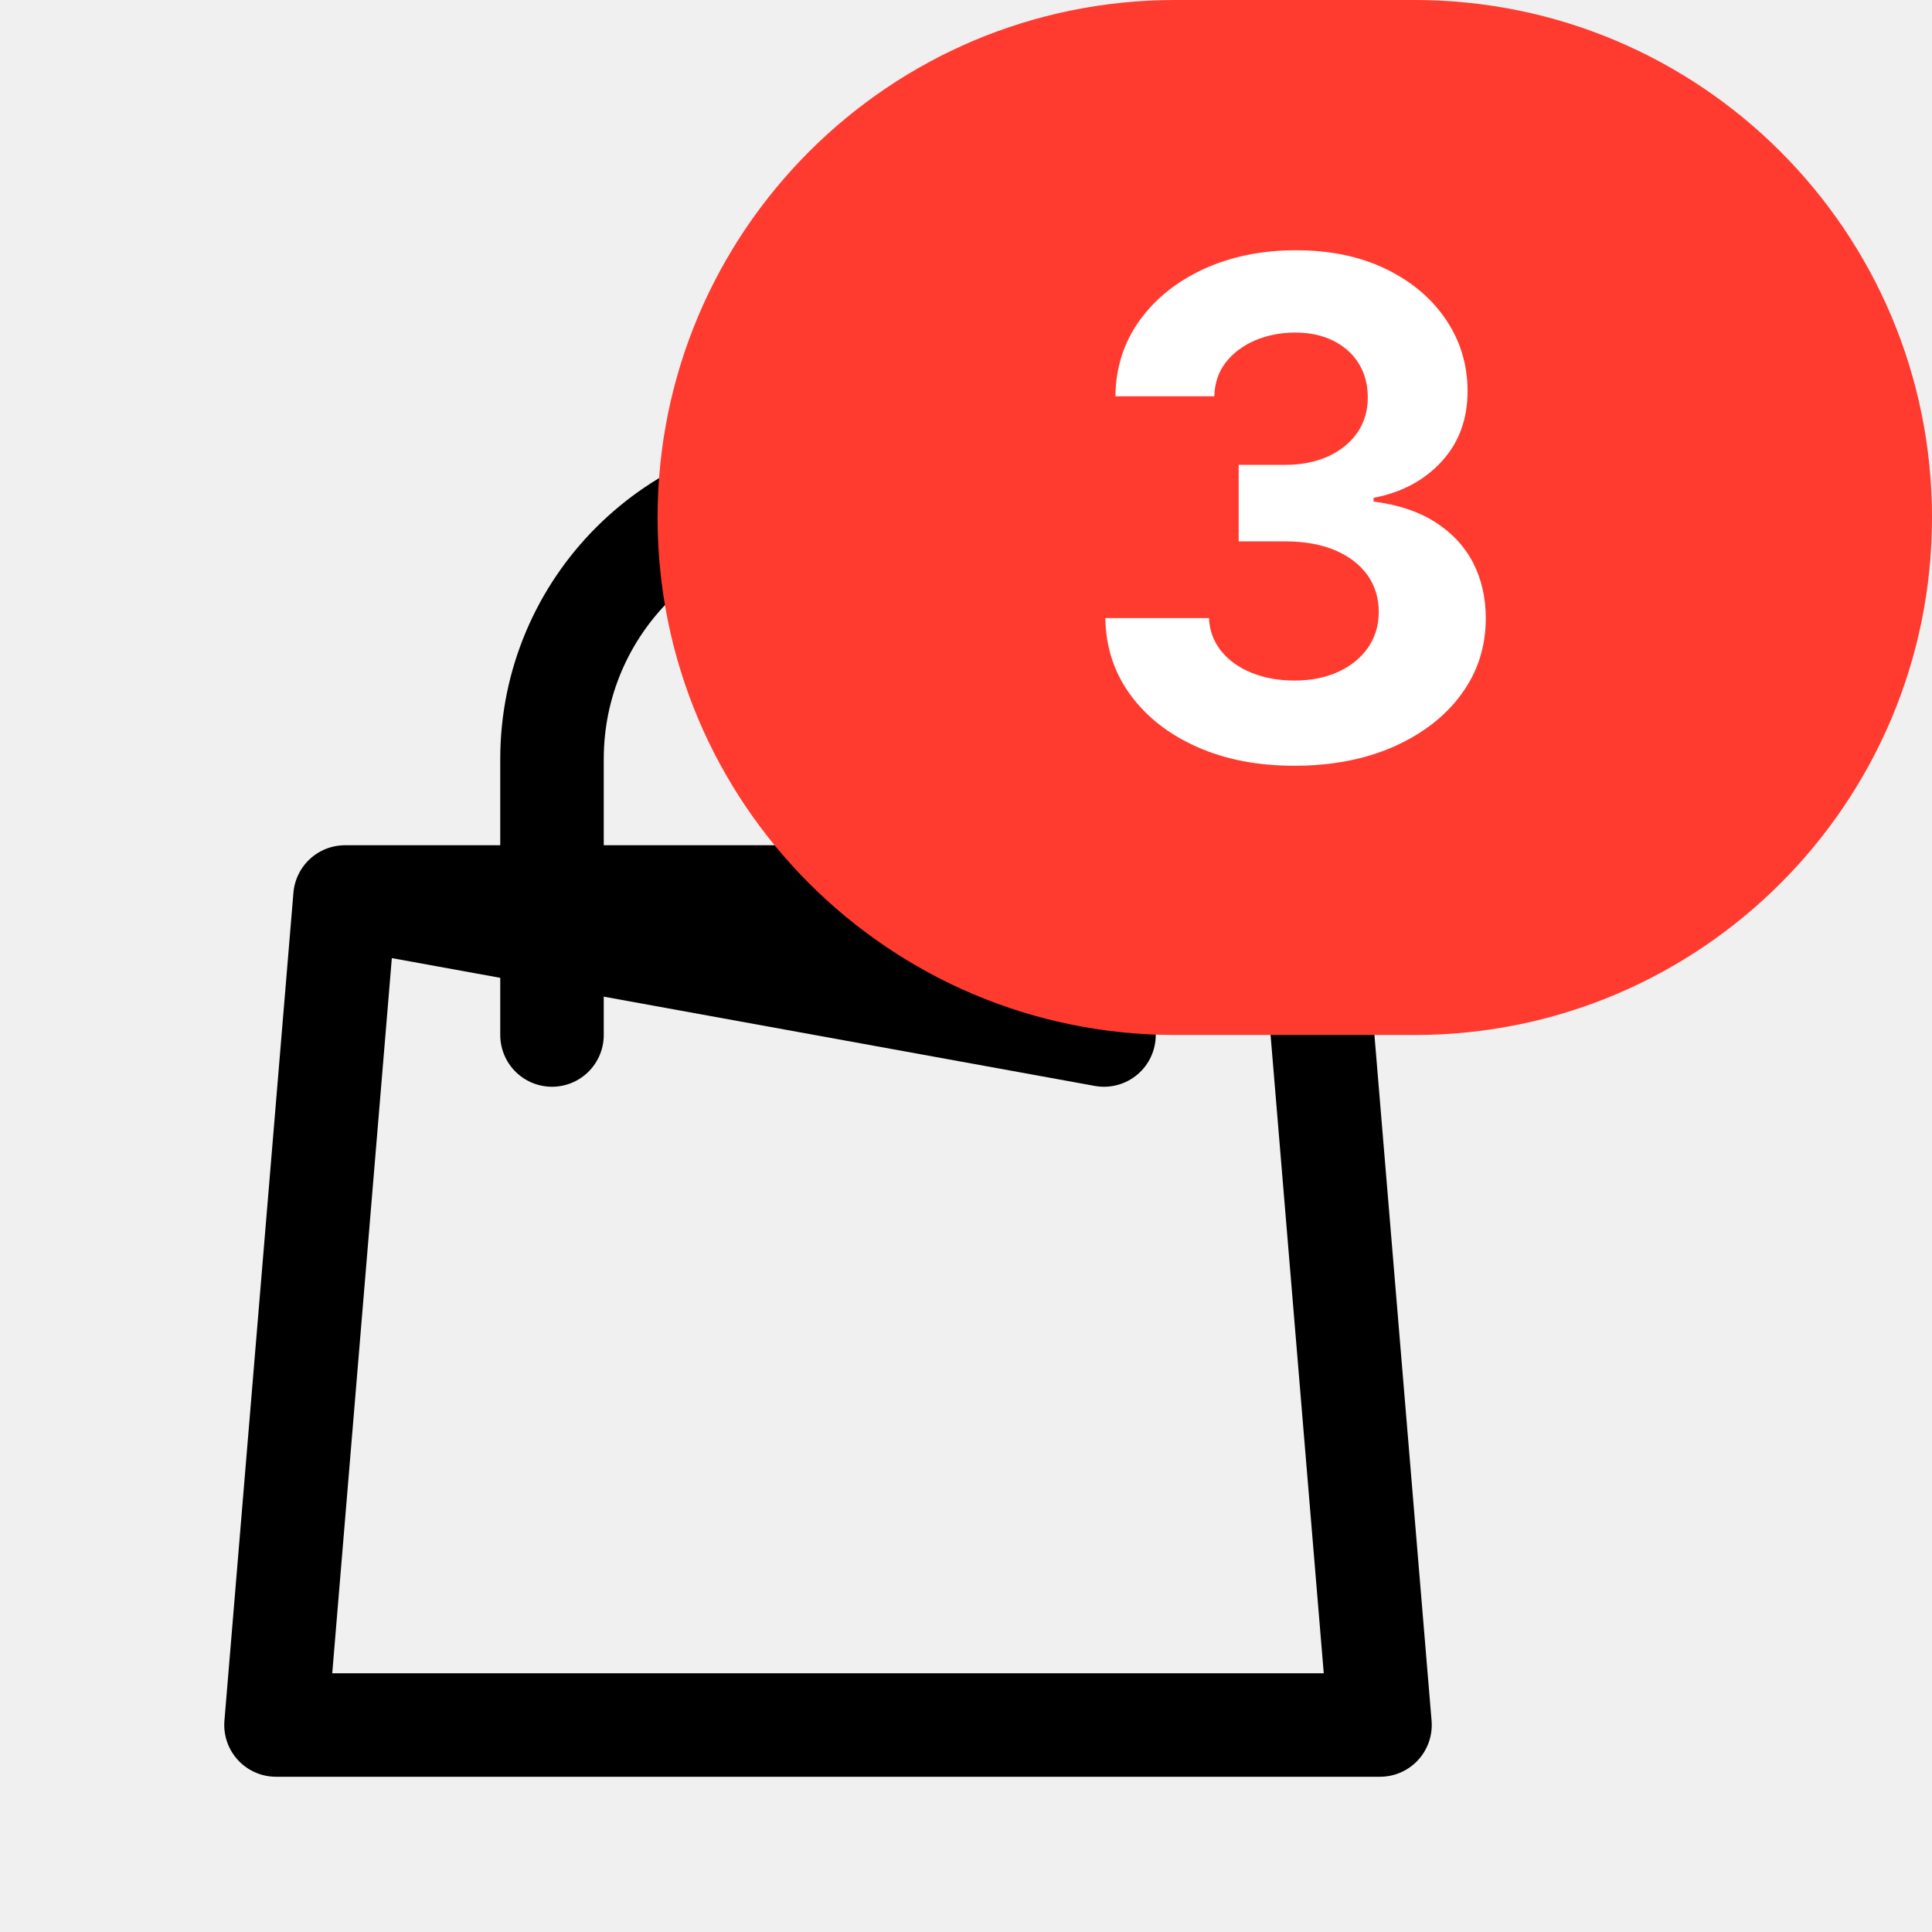
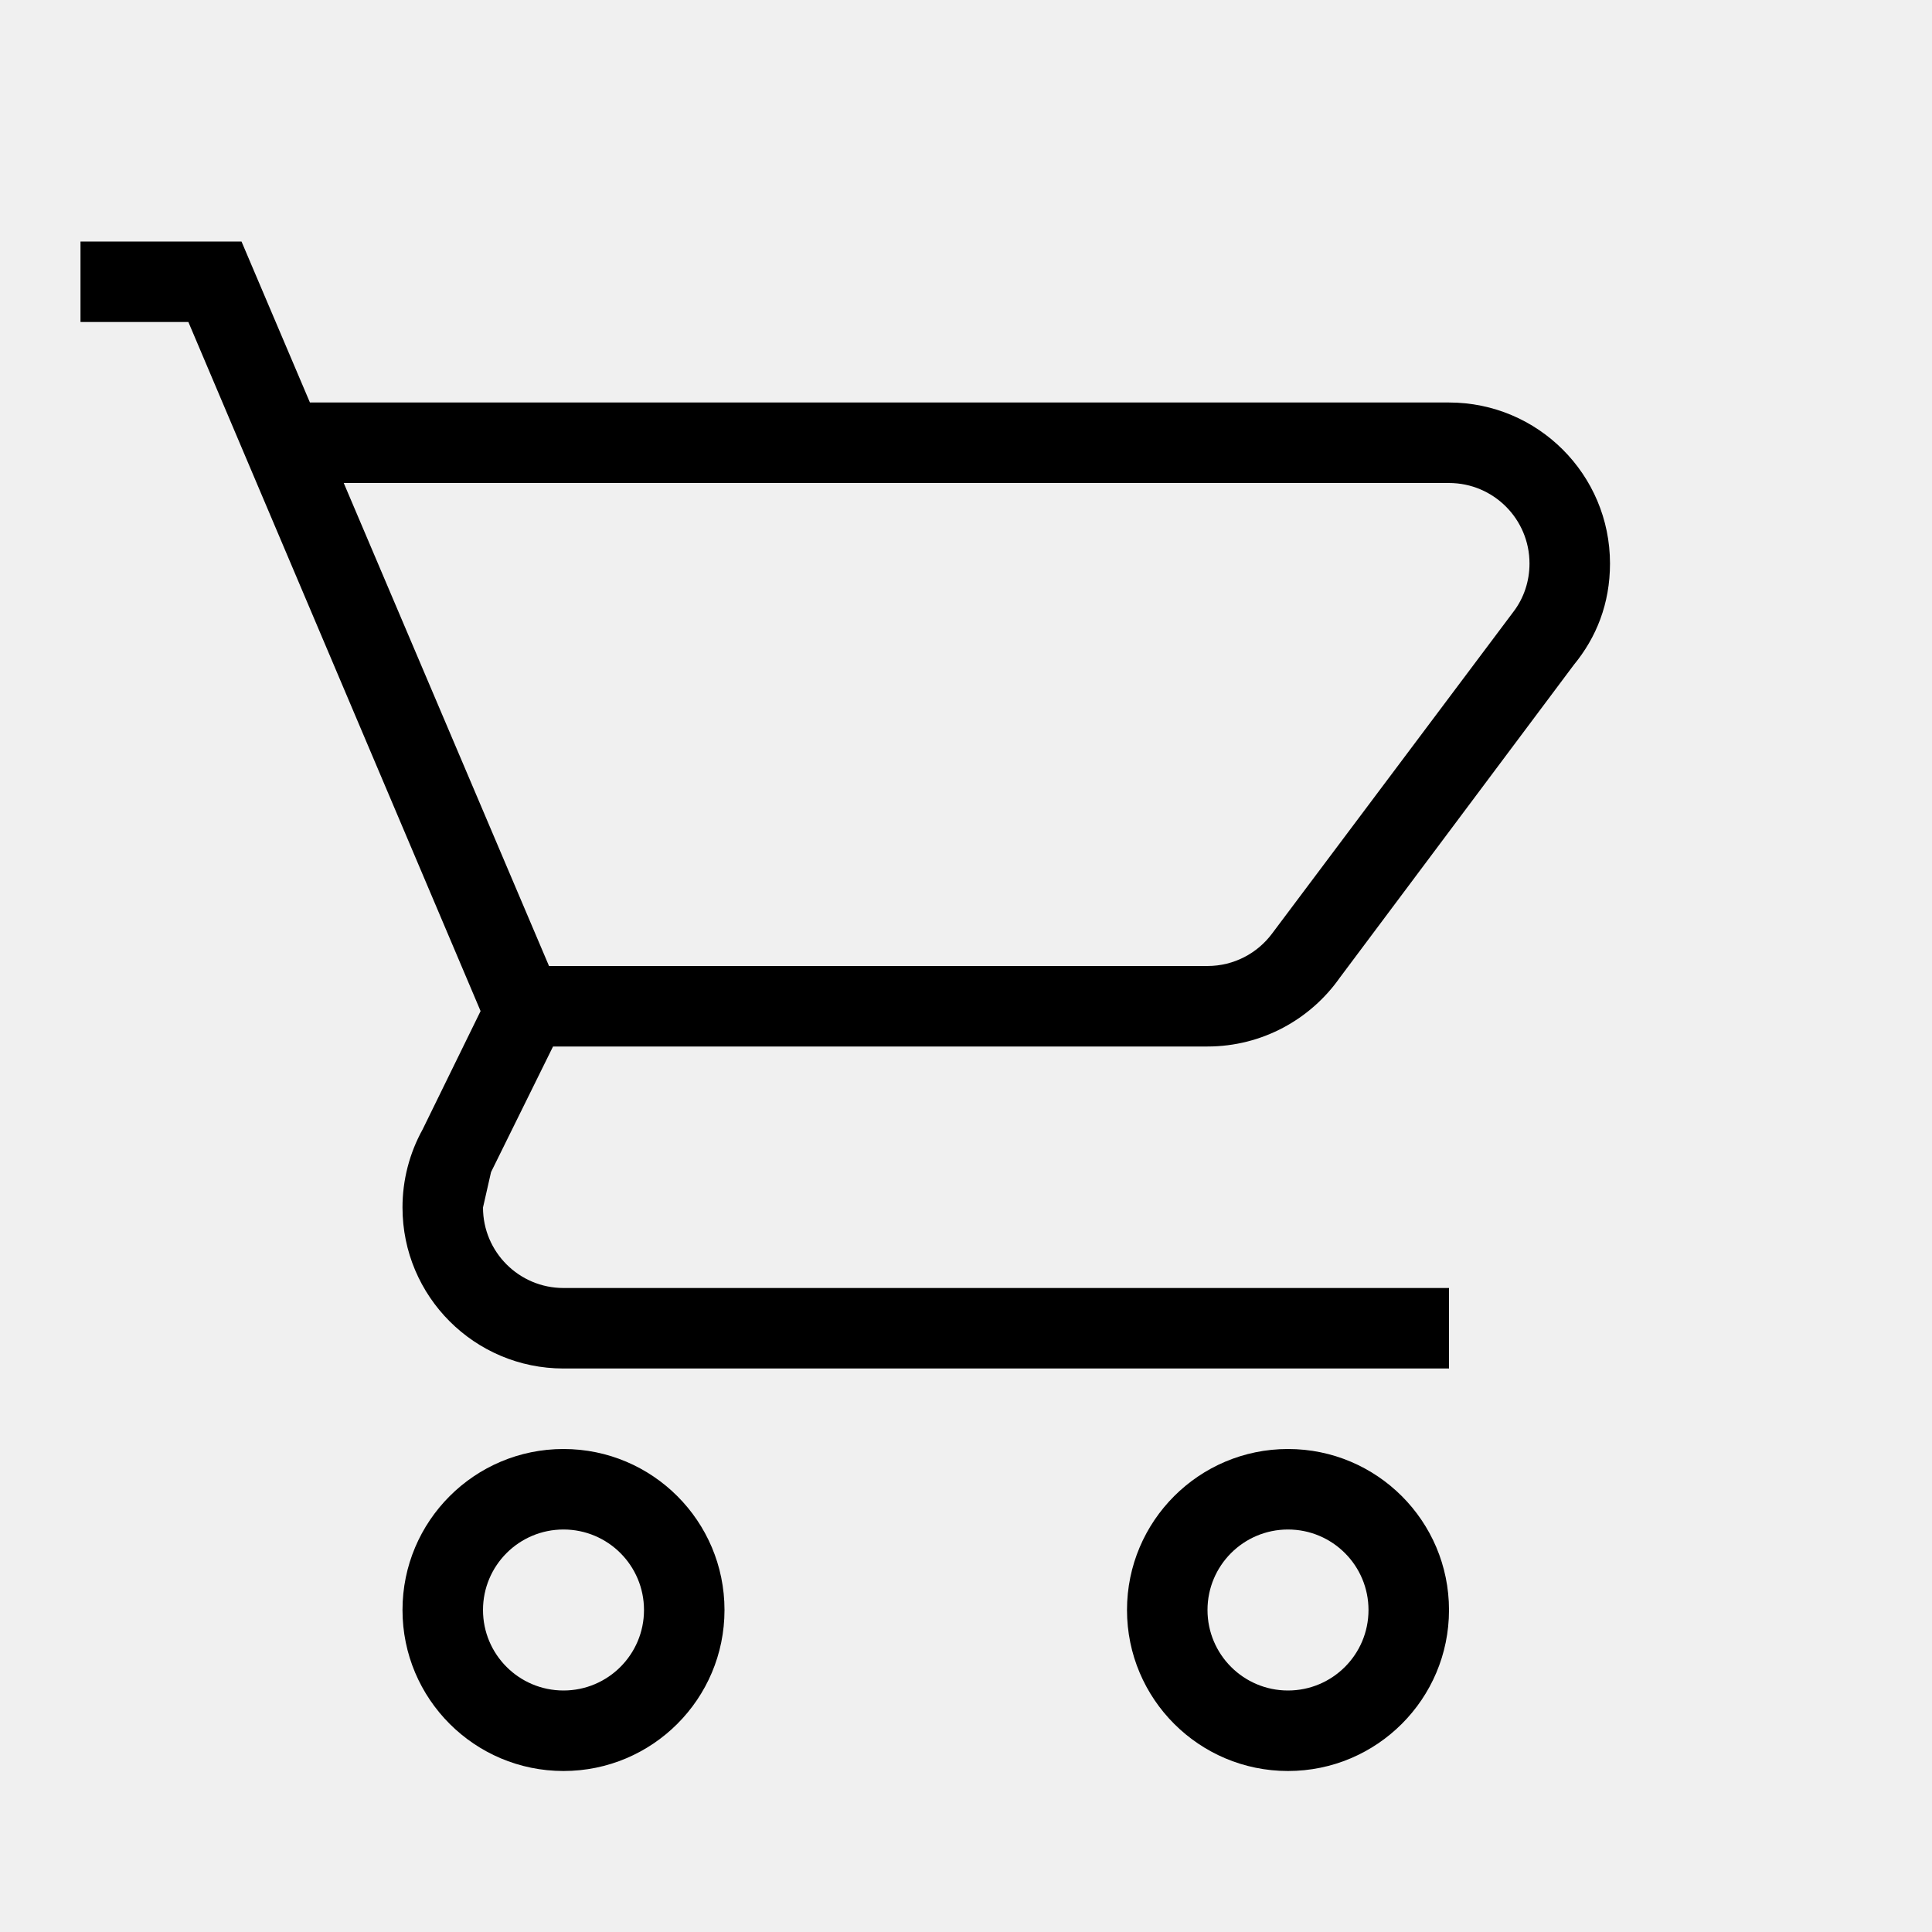
- <svg xmlns="http://www.w3.org/2000/svg" width="28" height="28" viewBox="0 0 28 28" fill="none">
-   <path d="M16 15V11C16 8.792 14.208 7 12 7C9.792 7 8 8.792 8 11V15M5 13H19L20 25H4L5 13L16 15" stroke="black" stroke-width="1.5" stroke-linecap="round" stroke-linejoin="round" />
-   <rect x="9.53" width="18.47" height="15" rx="7.5" fill="#FF3B30" />
-   <path d="M18.757 11.098C18.229 11.098 17.76 11.007 17.351 10.826C16.942 10.645 16.62 10.393 16.384 10.072C16.148 9.751 16.026 9.379 16.019 8.958H17.521C17.53 9.14 17.589 9.299 17.698 9.435C17.808 9.571 17.955 9.677 18.14 9.751C18.325 9.826 18.532 9.863 18.761 9.863C19 9.863 19.211 9.821 19.395 9.737C19.578 9.653 19.721 9.537 19.826 9.387C19.93 9.237 19.982 9.064 19.982 8.868C19.982 8.666 19.927 8.488 19.819 8.335C19.709 8.183 19.554 8.063 19.352 7.976C19.149 7.89 18.907 7.846 18.625 7.846H17.952V6.737H18.625C18.86 6.737 19.069 6.696 19.249 6.614C19.429 6.531 19.57 6.417 19.671 6.271C19.772 6.125 19.823 5.955 19.823 5.761C19.823 5.573 19.779 5.408 19.692 5.268C19.605 5.128 19.482 5.018 19.325 4.939C19.167 4.86 18.983 4.82 18.772 4.82C18.56 4.82 18.366 4.858 18.19 4.933C18.014 5.009 17.872 5.115 17.765 5.252C17.659 5.389 17.603 5.553 17.599 5.743H16.165C16.171 5.327 16.288 4.96 16.518 4.642C16.748 4.324 17.059 4.076 17.452 3.896C17.845 3.717 18.288 3.627 18.781 3.627C19.279 3.627 19.715 3.718 20.089 3.9C20.463 4.083 20.753 4.328 20.959 4.637C21.166 4.945 21.269 5.29 21.269 5.67C21.269 6.076 21.143 6.416 20.892 6.69C20.64 6.963 20.312 7.138 19.907 7.215V7.269C20.261 7.314 20.558 7.413 20.8 7.567C21.041 7.72 21.224 7.916 21.348 8.154C21.471 8.392 21.533 8.661 21.533 8.962C21.533 9.375 21.414 9.742 21.176 10.065C20.939 10.387 20.611 10.639 20.194 10.823C19.776 11.006 19.297 11.098 18.757 11.098Z" fill="white" />
+ <svg xmlns="http://www.w3.org/2000/svg" width="1em" height="1em" viewBox="0 0 24 24">
+   <path fill="currentColor" d="M16 18a2 2 0 0 1 2 2a2 2 0 0 1-2 2a2 2 0 0 1-2-2a2 2 0 0 1 2-2m0 1a1 1 0 0 0-1 1a1 1 0 0 0 1 1a1 1 0 0 0 1-1a1 1 0 0 0-1-1m-9-1a2 2 0 0 1 2 2a2 2 0 0 1-2 2a2 2 0 0 1-2-2a2 2 0 0 1 2-2m0 1a1 1 0 0 0-1 1a1 1 0 0 0 1 1a1 1 0 0 0 1-1a1 1 0 0 0-1-1M18 6H4.27l2.55 6H15c.33 0 .62-.16.8-.4l3-4c.13-.17.2-.38.2-.6a1 1 0 0 0-1-1m-3 7H6.87l-.77 1.56L6 15a1 1 0 0 0 1 1h11v1H7a2 2 0 0 1-2-2a2 2 0 0 1 .25-.97l.72-1.47L2.34 4H1V3h2l.85 2H18a2 2 0 0 1 2 2c0 .5-.17.92-.45 1.26l-2.91 3.89c-.36.51-.96.85-1.64.85" />
</svg>
